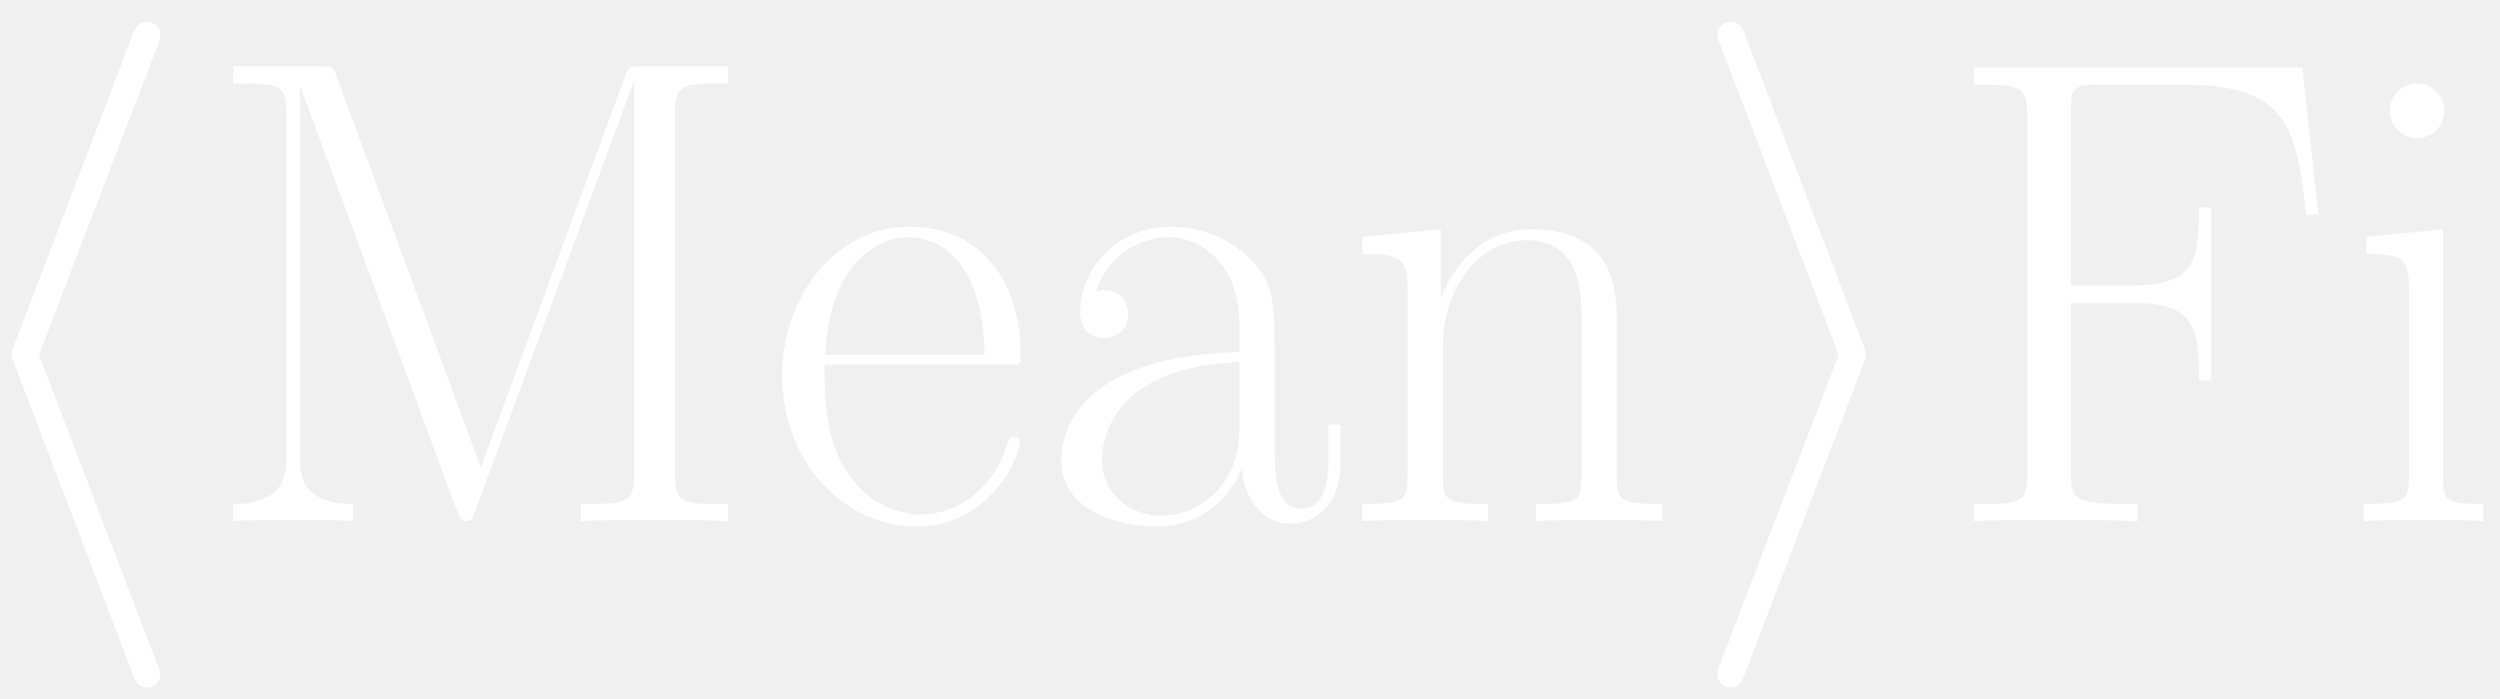
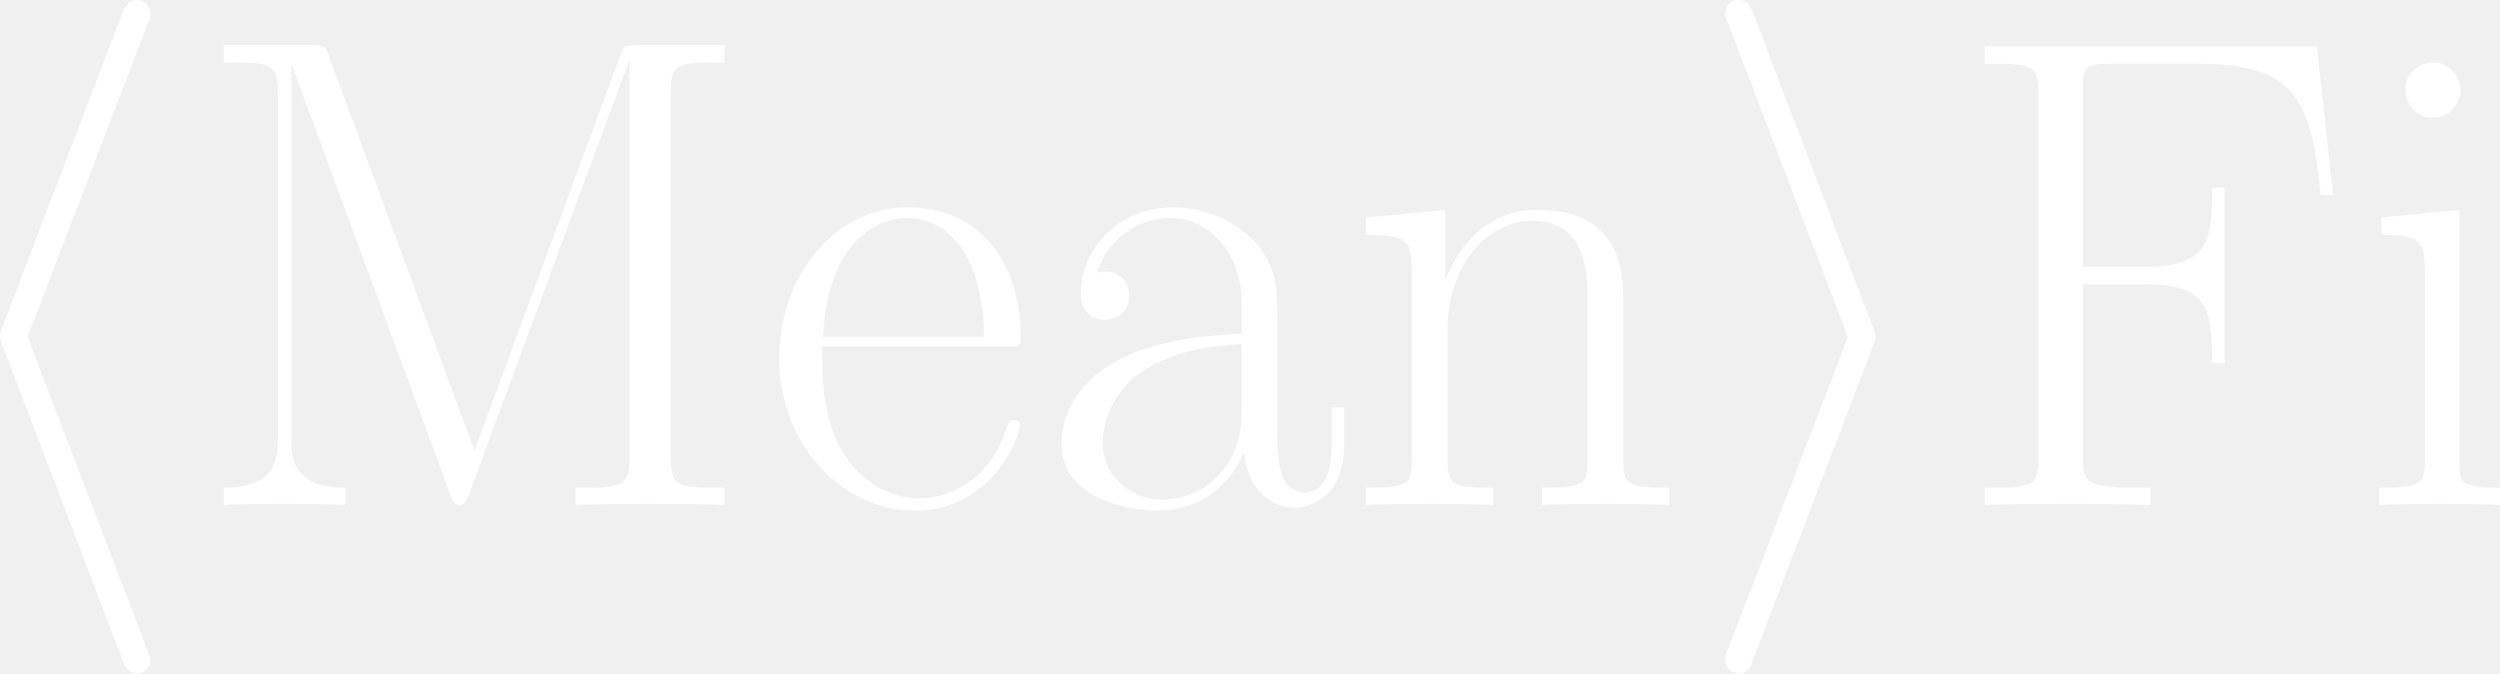
- <svg xmlns="http://www.w3.org/2000/svg" xmlns:xlink="http://www.w3.org/1999/xlink" width="93" height="26" viewBox="0 0 93 26">
-   <defs>
-     <g>
+ <svg xmlns="http://www.w3.org/2000/svg" xmlns:xlink="http://www.w3.org/1999/xlink" width="172.449" height="46.448" viewBox="0 0 172.449 46.448" version="1.1" id="svg609">
+   <defs id="defs579">
+     <g id="g577">
      <g id="glyph-0-0">
-         <path d="M 8.125 -17.641 C 8.25 -17.922 8.25 -17.969 8.25 -18.094 C 8.25 -18.359 8.031 -18.578 7.75 -18.578 C 7.531 -18.578 7.359 -18.469 7.188 -18.016 L 2.844 -6.641 C 2.797 -6.5 2.719 -6.344 2.719 -6.188 C 2.719 -6.125 2.719 -6.078 2.844 -5.781 L 7.188 5.594 C 7.281 5.875 7.406 6.188 7.75 6.188 C 8.031 6.188 8.25 5.969 8.25 5.703 C 8.25 5.625 8.25 5.578 8.125 5.297 L 3.734 -6.188 Z M 8.125 -17.641 " />
+         <path d="m 8.125,-17.641 c 0.125,-0.281 0.125,-0.328 0.125,-0.453 0,-0.266 -0.219,-0.484 -0.5,-0.484 -0.219,0 -0.391,0.109 -0.562,0.562 l -4.344,11.375 C 2.797,-6.5 2.719,-6.344 2.719,-6.188 c 0,0.062 0,0.109 0.125,0.406 L 7.188,5.594 C 7.281,5.875 7.406,6.188 7.75,6.188 c 0.281,0 0.5,-0.219 0.5,-0.484 0,-0.078 0,-0.125 -0.125,-0.406 L 3.734,-6.188 Z m 0,0" id="path553" />
      </g>
      <g id="glyph-0-1">
-         <path d="M 6.766 -5.781 C 6.891 -6.078 6.891 -6.125 6.891 -6.188 C 6.891 -6.266 6.891 -6.312 6.766 -6.609 L 2.422 -18.016 C 2.281 -18.438 2.125 -18.578 1.859 -18.578 C 1.594 -18.578 1.359 -18.359 1.359 -18.094 C 1.359 -18.016 1.359 -17.969 1.484 -17.688 L 5.875 -6.188 L 1.484 5.25 C 1.359 5.531 1.359 5.578 1.359 5.703 C 1.359 5.969 1.594 6.188 1.859 6.188 C 2.188 6.188 2.281 5.953 2.375 5.703 Z M 6.766 -5.781 " />
+         <path d="m 6.766,-5.781 c 0.125,-0.297 0.125,-0.344 0.125,-0.406 0,-0.078 0,-0.125 -0.125,-0.422 l -4.344,-11.406 c -0.141,-0.422 -0.297,-0.562 -0.562,-0.562 -0.266,0 -0.5,0.219 -0.5,0.484 0,0.078 0,0.125 0.125,0.406 L 5.875,-6.188 1.484,5.25 c -0.125,0.281 -0.125,0.328 -0.125,0.453 0,0.266 0.234,0.484 0.5,0.484 C 2.188,6.188 2.281,5.953 2.375,5.703 Z m 0,0" id="path556" />
      </g>
      <g id="glyph-1-0">
-         <path d="M 5.172 -16.531 C 5.031 -16.906 5 -16.922 4.484 -16.922 L 1.312 -16.922 L 1.312 -16.281 C 3.016 -16.281 3.297 -16.281 3.297 -15.172 L 3.297 -2.422 C 3.297 -1.812 3.297 -0.641 1.312 -0.641 L 1.312 0 C 1.891 -0.047 2.922 -0.047 3.547 -0.047 C 4.156 -0.047 5.203 -0.047 5.781 0 L 5.781 -0.641 C 3.797 -0.641 3.797 -1.812 3.797 -2.422 L 3.797 -16.188 L 3.812 -16.188 L 9.641 -0.391 C 9.734 -0.156 9.781 0 9.984 0 C 10.188 0 10.234 -0.156 10.328 -0.391 L 16.203 -16.312 L 16.234 -16.312 L 16.234 -1.766 C 16.234 -0.641 15.953 -0.641 14.25 -0.641 L 14.25 0 C 14.922 -0.047 16.25 -0.047 16.969 -0.047 C 17.688 -0.047 19.062 -0.047 19.719 0 L 19.719 -0.641 C 18.016 -0.641 17.75 -0.641 17.75 -1.766 L 17.75 -15.172 C 17.75 -16.281 18.016 -16.281 19.719 -16.281 L 19.719 -16.922 L 16.578 -16.922 C 16.062 -16.922 16.031 -16.906 15.891 -16.531 L 10.531 -2 Z M 5.172 -16.531 " />
+         <path d="M 5.172,-16.531 C 5.031,-16.906 5,-16.922 4.484,-16.922 H 1.312 v 0.641 c 1.703,0 1.984,0 1.984,1.109 v 12.75 c 0,0.609 0,1.781 -1.984,1.781 V 0 c 0.578,-0.047 1.609,-0.047 2.234,-0.047 0.609,0 1.656,0 2.234,0.047 v -0.641 c -1.984,0 -1.984,-1.172 -1.984,-1.781 V -16.188 H 3.812 L 9.641,-0.391 C 9.734,-0.156 9.781,0 9.984,0 c 0.203,0 0.25,-0.156 0.344,-0.391 l 5.875,-15.922 h 0.031 v 14.547 c 0,1.125 -0.281,1.125 -1.984,1.125 V 0 c 0.672,-0.047 2,-0.047 2.719,-0.047 0.719,0 2.094,0 2.75,0.047 v -0.641 c -1.703,0 -1.969,0 -1.969,-1.125 v -13.406 c 0,-1.109 0.266,-1.109 1.969,-1.109 v -0.641 h -3.141 c -0.516,0 -0.547,0.016 -0.688,0.391 L 10.531,-2 Z m 0,0" id="path559" />
      </g>
      <g id="glyph-1-1">
-         <path d="M 9.438 -5.828 C 9.547 -5.922 9.547 -5.969 9.547 -6.219 C 9.547 -8.75 8.203 -10.953 5.375 -10.953 C 2.75 -10.953 0.672 -8.453 0.672 -5.406 C 0.672 -2.188 3.016 0.203 5.656 0.203 C 8.422 0.203 9.516 -2.422 9.516 -2.953 C 9.516 -3.125 9.375 -3.125 9.312 -3.125 C 9.141 -3.125 9.125 -3.078 9.016 -2.781 C 8.469 -1.094 7.109 -0.25 5.828 -0.25 C 4.766 -0.25 3.688 -0.844 3.016 -1.938 C 2.25 -3.203 2.25 -4.656 2.25 -5.828 Z M 2.281 -6.188 C 2.453 -9.766 4.359 -10.562 5.359 -10.562 C 7.031 -10.562 8.172 -8.969 8.203 -6.188 Z M 2.281 -6.188 " />
+         <path d="m 9.438,-5.828 c 0.109,-0.094 0.109,-0.141 0.109,-0.391 0,-2.531 -1.344,-4.734 -4.172,-4.734 -2.625,0 -4.703,2.5 -4.703,5.547 0,3.219 2.344,5.609 4.984,5.609 2.766,0 3.859,-2.625 3.859,-3.156 C 9.516,-3.125 9.375,-3.125 9.312,-3.125 9.141,-3.125 9.125,-3.078 9.016,-2.781 8.469,-1.094 7.109,-0.25 5.828,-0.25 4.766,-0.25 3.688,-0.844 3.016,-1.938 2.25,-3.203 2.25,-4.656 2.25,-5.828 Z M 2.281,-6.188 c 0.172,-3.578 2.078,-4.375 3.078,-4.375 1.672,0 2.812,1.594 2.844,4.375 z m 0,0" id="path562" />
      </g>
      <g id="glyph-1-2">
-         <path d="M 8.922 -6.422 C 8.922 -8.047 8.922 -8.922 7.875 -9.891 C 6.969 -10.703 5.891 -10.953 5.062 -10.953 C 3.094 -10.953 1.688 -9.422 1.688 -7.781 C 1.688 -6.859 2.422 -6.812 2.578 -6.812 C 2.906 -6.812 3.469 -7.016 3.469 -7.703 C 3.469 -8.328 3 -8.594 2.578 -8.594 C 2.484 -8.594 2.359 -8.578 2.281 -8.547 C 2.797 -10.109 4.141 -10.562 5 -10.562 C 6.25 -10.562 7.609 -9.469 7.609 -7.391 L 7.609 -6.297 C 6.141 -6.25 4.391 -6.047 3 -5.297 C 1.438 -4.438 0.984 -3.203 0.984 -2.25 C 0.984 -0.344 3.219 0.203 4.531 0.203 C 5.891 0.203 7.156 -0.562 7.703 -1.984 C 7.75 -0.891 8.453 0.094 9.547 0.094 C 10.062 0.094 11.375 -0.25 11.375 -2.203 L 11.375 -3.594 L 10.922 -3.594 L 10.922 -2.188 C 10.922 -0.672 10.266 -0.469 9.938 -0.469 C 8.922 -0.469 8.922 -1.766 8.922 -2.844 Z M 7.609 -3.438 C 7.609 -1.281 6.078 -0.203 4.703 -0.203 C 3.469 -0.203 2.5 -1.109 2.5 -2.25 C 2.5 -3 2.828 -4.312 4.266 -5.109 C 5.453 -5.781 6.812 -5.875 7.609 -5.922 Z M 7.609 -3.438 " />
+         <path d="m 8.922,-6.422 c 0,-1.625 0,-2.5 -1.047,-3.469 -0.906,-0.812 -1.984,-1.062 -2.812,-1.062 -1.969,0 -3.375,1.531 -3.375,3.172 0,0.922 0.734,0.969 0.891,0.969 0.328,0 0.891,-0.203 0.891,-0.891 0,-0.625 -0.469,-0.891 -0.891,-0.891 -0.094,0 -0.219,0.016 -0.297,0.047 C 2.797,-10.109 4.141,-10.562 5,-10.562 c 1.25,0 2.609,1.094 2.609,3.172 v 1.094 C 6.141,-6.25 4.391,-6.047 3,-5.297 1.438,-4.438 0.984,-3.203 0.984,-2.25 c 0,1.906 2.234,2.453 3.547,2.453 1.359,0 2.625,-0.766 3.172,-2.188 0.047,1.094 0.75,2.078 1.844,2.078 C 10.062,0.094 11.375,-0.25 11.375,-2.203 V -3.594 h -0.453 v 1.406 c 0,1.516 -0.656,1.719 -0.984,1.719 -1.016,0 -1.016,-1.297 -1.016,-2.375 z m -1.312,2.984 c 0,2.156 -1.531,3.234 -2.906,3.234 C 3.469,-0.203 2.5,-1.109 2.5,-2.25 2.5,-3 2.828,-4.312 4.266,-5.109 5.453,-5.781 6.812,-5.875 7.609,-5.922 Z m 0,0" id="path565" />
      </g>
      <g id="glyph-1-3">
-         <path d="M 10.281 -7.531 C 10.281 -8.797 10.031 -10.859 7.109 -10.859 C 5.156 -10.859 4.141 -9.344 3.766 -8.344 L 3.734 -8.344 L 3.734 -10.859 L 0.812 -10.578 L 0.812 -9.938 C 2.281 -9.938 2.5 -9.781 2.5 -8.594 L 2.5 -1.703 C 2.5 -0.766 2.406 -0.641 0.812 -0.641 L 0.812 0 C 1.406 -0.047 2.5 -0.047 3.141 -0.047 C 3.797 -0.047 4.906 -0.047 5.5 0 L 5.5 -0.641 C 3.922 -0.641 3.812 -0.75 3.812 -1.703 L 3.812 -6.469 C 3.812 -8.75 5.203 -10.453 6.938 -10.453 C 8.766 -10.453 8.969 -8.828 8.969 -7.625 L 8.969 -1.703 C 8.969 -0.766 8.875 -0.641 7.281 -0.641 L 7.281 0 C 7.875 -0.047 8.969 -0.047 9.609 -0.047 C 10.266 -0.047 11.375 -0.047 11.969 0 L 11.969 -0.641 C 10.391 -0.641 10.281 -0.75 10.281 -1.703 Z M 10.281 -7.531 " />
+         <path d="m 10.281,-7.531 c 0,-1.266 -0.25,-3.328 -3.172,-3.328 -1.953,0 -2.969,1.516 -3.344,2.516 h -0.031 v -2.516 L 0.812,-10.578 V -9.938 c 1.469,0 1.688,0.156 1.688,1.344 v 6.891 c 0,0.938 -0.094,1.062 -1.688,1.062 V 0 C 1.406,-0.047 2.5,-0.047 3.141,-0.047 c 0.656,0 1.766,0 2.359,0.047 v -0.641 c -1.578,0 -1.688,-0.109 -1.688,-1.062 V -6.469 c 0,-2.281 1.391,-3.984 3.125,-3.984 1.828,0 2.031,1.625 2.031,2.828 v 5.922 c 0,0.938 -0.094,1.062 -1.688,1.062 V 0 c 0.594,-0.047 1.688,-0.047 2.328,-0.047 0.656,0 1.766,0 2.359,0.047 v -0.641 c -1.578,0 -1.688,-0.109 -1.688,-1.062 z m 0,0" id="path568" />
      </g>
      <g id="glyph-1-4">
-         <path d="M 13.484 -16.875 L 1.266 -16.875 L 1.266 -16.234 C 2.969 -16.234 3.25 -16.234 3.25 -15.109 L 3.25 -1.766 C 3.25 -0.641 2.969 -0.641 1.266 -0.641 L 1.266 0 C 1.984 -0.047 3.375 -0.047 4.141 -0.047 C 5.156 -0.047 6.344 -0.047 7.359 0 L 7.359 -0.641 L 6.812 -0.641 C 4.938 -0.641 4.875 -0.891 4.875 -1.781 L 4.875 -8.125 L 7.109 -8.125 C 9.422 -8.125 9.641 -7.312 9.641 -5.234 L 10.094 -5.234 L 10.094 -11.672 L 9.641 -11.672 C 9.641 -9.594 9.422 -8.766 7.109 -8.766 L 4.875 -8.766 L 4.875 -15.266 C 4.875 -16.109 4.938 -16.234 5.922 -16.234 L 9.125 -16.234 C 12.859 -16.234 13.281 -14.688 13.625 -11.406 L 14.078 -11.406 Z M 13.484 -16.875 " />
+         <path d="M 13.484,-16.875 H 1.266 v 0.641 c 1.703,0 1.984,0 1.984,1.125 v 13.344 c 0,1.125 -0.281,1.125 -1.984,1.125 V 0 c 0.719,-0.047 2.109,-0.047 2.875,-0.047 1.016,0 2.203,0 3.219,0.047 V -0.641 H 6.812 c -1.875,0 -1.938,-0.25 -1.938,-1.141 V -8.125 h 2.234 c 2.312,0 2.531,0.812 2.531,2.891 h 0.453 v -6.438 H 9.641 c 0,2.078 -0.219,2.906 -2.531,2.906 H 4.875 v -6.5 c 0,-0.844 0.062,-0.969 1.047,-0.969 H 9.125 c 3.734,0 4.156,1.547 4.5,4.828 h 0.453 z m 0,0" id="path571" />
      </g>
      <g id="glyph-1-5">
-         <path d="M 3.844 -15.266 C 3.844 -15.812 3.391 -16.281 2.828 -16.281 C 2.281 -16.281 1.812 -15.828 1.812 -15.266 C 1.812 -14.719 2.25 -14.25 2.828 -14.25 C 3.375 -14.25 3.844 -14.688 3.844 -15.266 Z M 0.938 -10.578 L 0.938 -9.938 C 2.328 -9.938 2.531 -9.781 2.531 -8.594 L 2.531 -1.703 C 2.531 -0.766 2.422 -0.641 0.844 -0.641 L 0.844 0 C 1.438 -0.047 2.5 -0.047 3.125 -0.047 C 3.719 -0.047 4.734 -0.047 5.297 0 L 5.297 -0.641 C 3.844 -0.641 3.797 -0.797 3.797 -1.688 L 3.797 -10.859 Z M 0.938 -10.578 " />
+         <path d="m 3.844,-15.266 c 0,-0.547 -0.453,-1.016 -1.016,-1.016 -0.547,0 -1.016,0.453 -1.016,1.016 0,0.547 0.438,1.016 1.016,1.016 0.547,0 1.016,-0.438 1.016,-1.016 z m -2.906,4.688 V -9.938 c 1.391,0 1.594,0.156 1.594,1.344 v 6.891 c 0,0.938 -0.109,1.062 -1.688,1.062 V 0 C 1.438,-0.047 2.5,-0.047 3.125,-0.047 c 0.594,0 1.609,0 2.172,0.047 v -0.641 c -1.453,0 -1.5,-0.156 -1.5,-1.047 v -9.172 z m 0,0" id="path574" />
      </g>
    </g>
  </defs>
-   <g fill="rgb(100%, 100%, 100%)" fill-opacity="1">
-     <use xlink:href="#glyph-0-0" x="-2.284" y="19.388" />
-   </g>
-   <g fill="rgb(100%, 100%, 100%)" fill-opacity="1">
-     <use xlink:href="#glyph-1-0" x="7.355" y="19.388" />
-     <use xlink:href="#glyph-1-1" x="28.424" y="19.388" />
-   </g>
-   <g fill="rgb(100%, 100%, 100%)" fill-opacity="1">
-     <use xlink:href="#glyph-1-2" x="38.495" y="19.388" />
-   </g>
-   <g fill="rgb(100%, 100%, 100%)" fill-opacity="1">
-     <use xlink:href="#glyph-1-3" x="49.862" y="19.388" />
-   </g>
-   <g fill="rgb(100%, 100%, 100%)" fill-opacity="1">
-     <use xlink:href="#glyph-0-1" x="62.525" y="19.388" />
-   </g>
-   <g fill="rgb(100%, 100%, 100%)" fill-opacity="1">
-     <use xlink:href="#glyph-1-4" x="72.164" y="19.388" />
-     <use xlink:href="#glyph-1-5" x="87.086" y="19.388" />
+   <g id="g744" transform="matrix(1.875506,0,0,1.875506,-0.815414,-1.518719)">
+     <g fill="#ffffff" fill-opacity="1" id="g583">
+       <use xlink:href="#glyph-0-0" x="-2.284" y="19.388" id="use581" />
+     </g>
+     <g fill="#ffffff" fill-opacity="1" id="g589">
+       <use xlink:href="#glyph-1-0" x="7.355" y="19.388" id="use585" />
+       <use xlink:href="#glyph-1-1" x="28.424" y="19.388" id="use587" />
+     </g>
+     <g fill="#ffffff" fill-opacity="1" id="g593">
+       <use xlink:href="#glyph-1-2" x="38.495" y="19.388" id="use591" />
+     </g>
+     <g fill="#ffffff" fill-opacity="1" id="g597">
+       <use xlink:href="#glyph-1-3" x="49.862" y="19.388" id="use595" />
+     </g>
+     <g fill="#ffffff" fill-opacity="1" id="g601">
+       <use xlink:href="#glyph-0-1" x="62.525" y="19.388" id="use599" />
+     </g>
+     <g fill="#ffffff" fill-opacity="1" id="g607">
+       <use xlink:href="#glyph-1-4" x="72.164" y="19.388" id="use603" />
+       <use xlink:href="#glyph-1-5" x="87.086" y="19.388" id="use605" />
+     </g>
  </g>
</svg>
